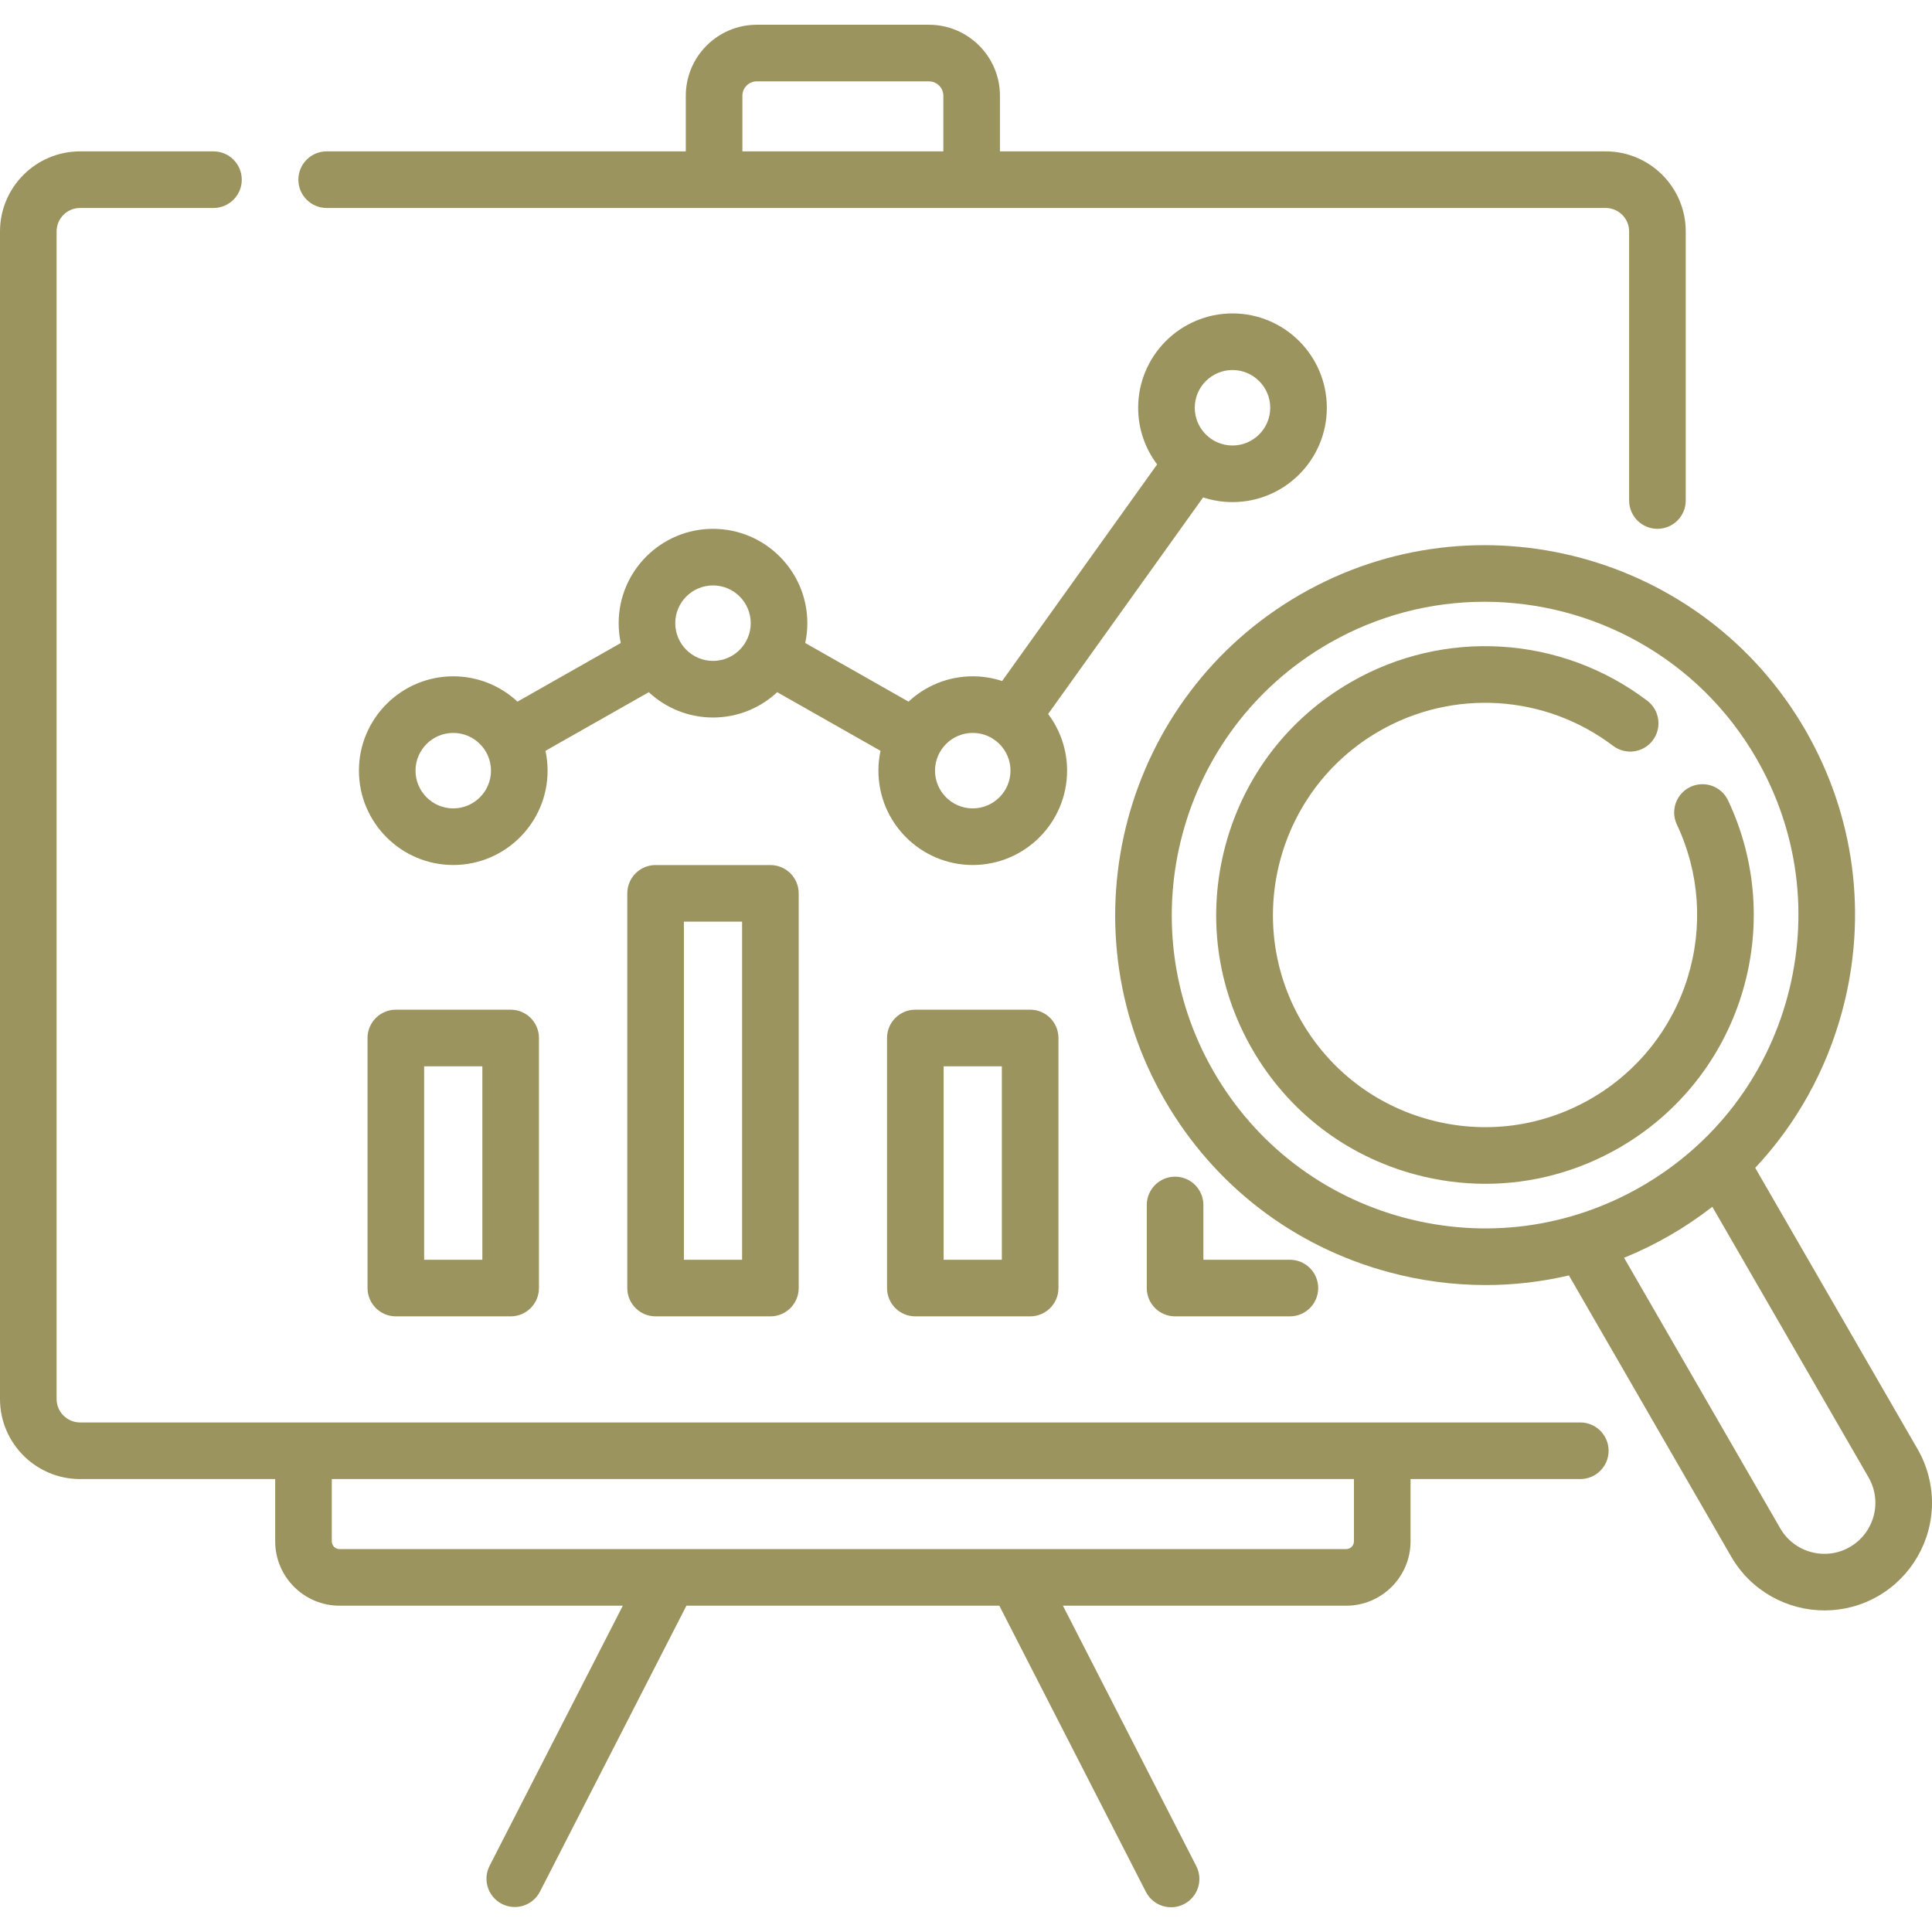
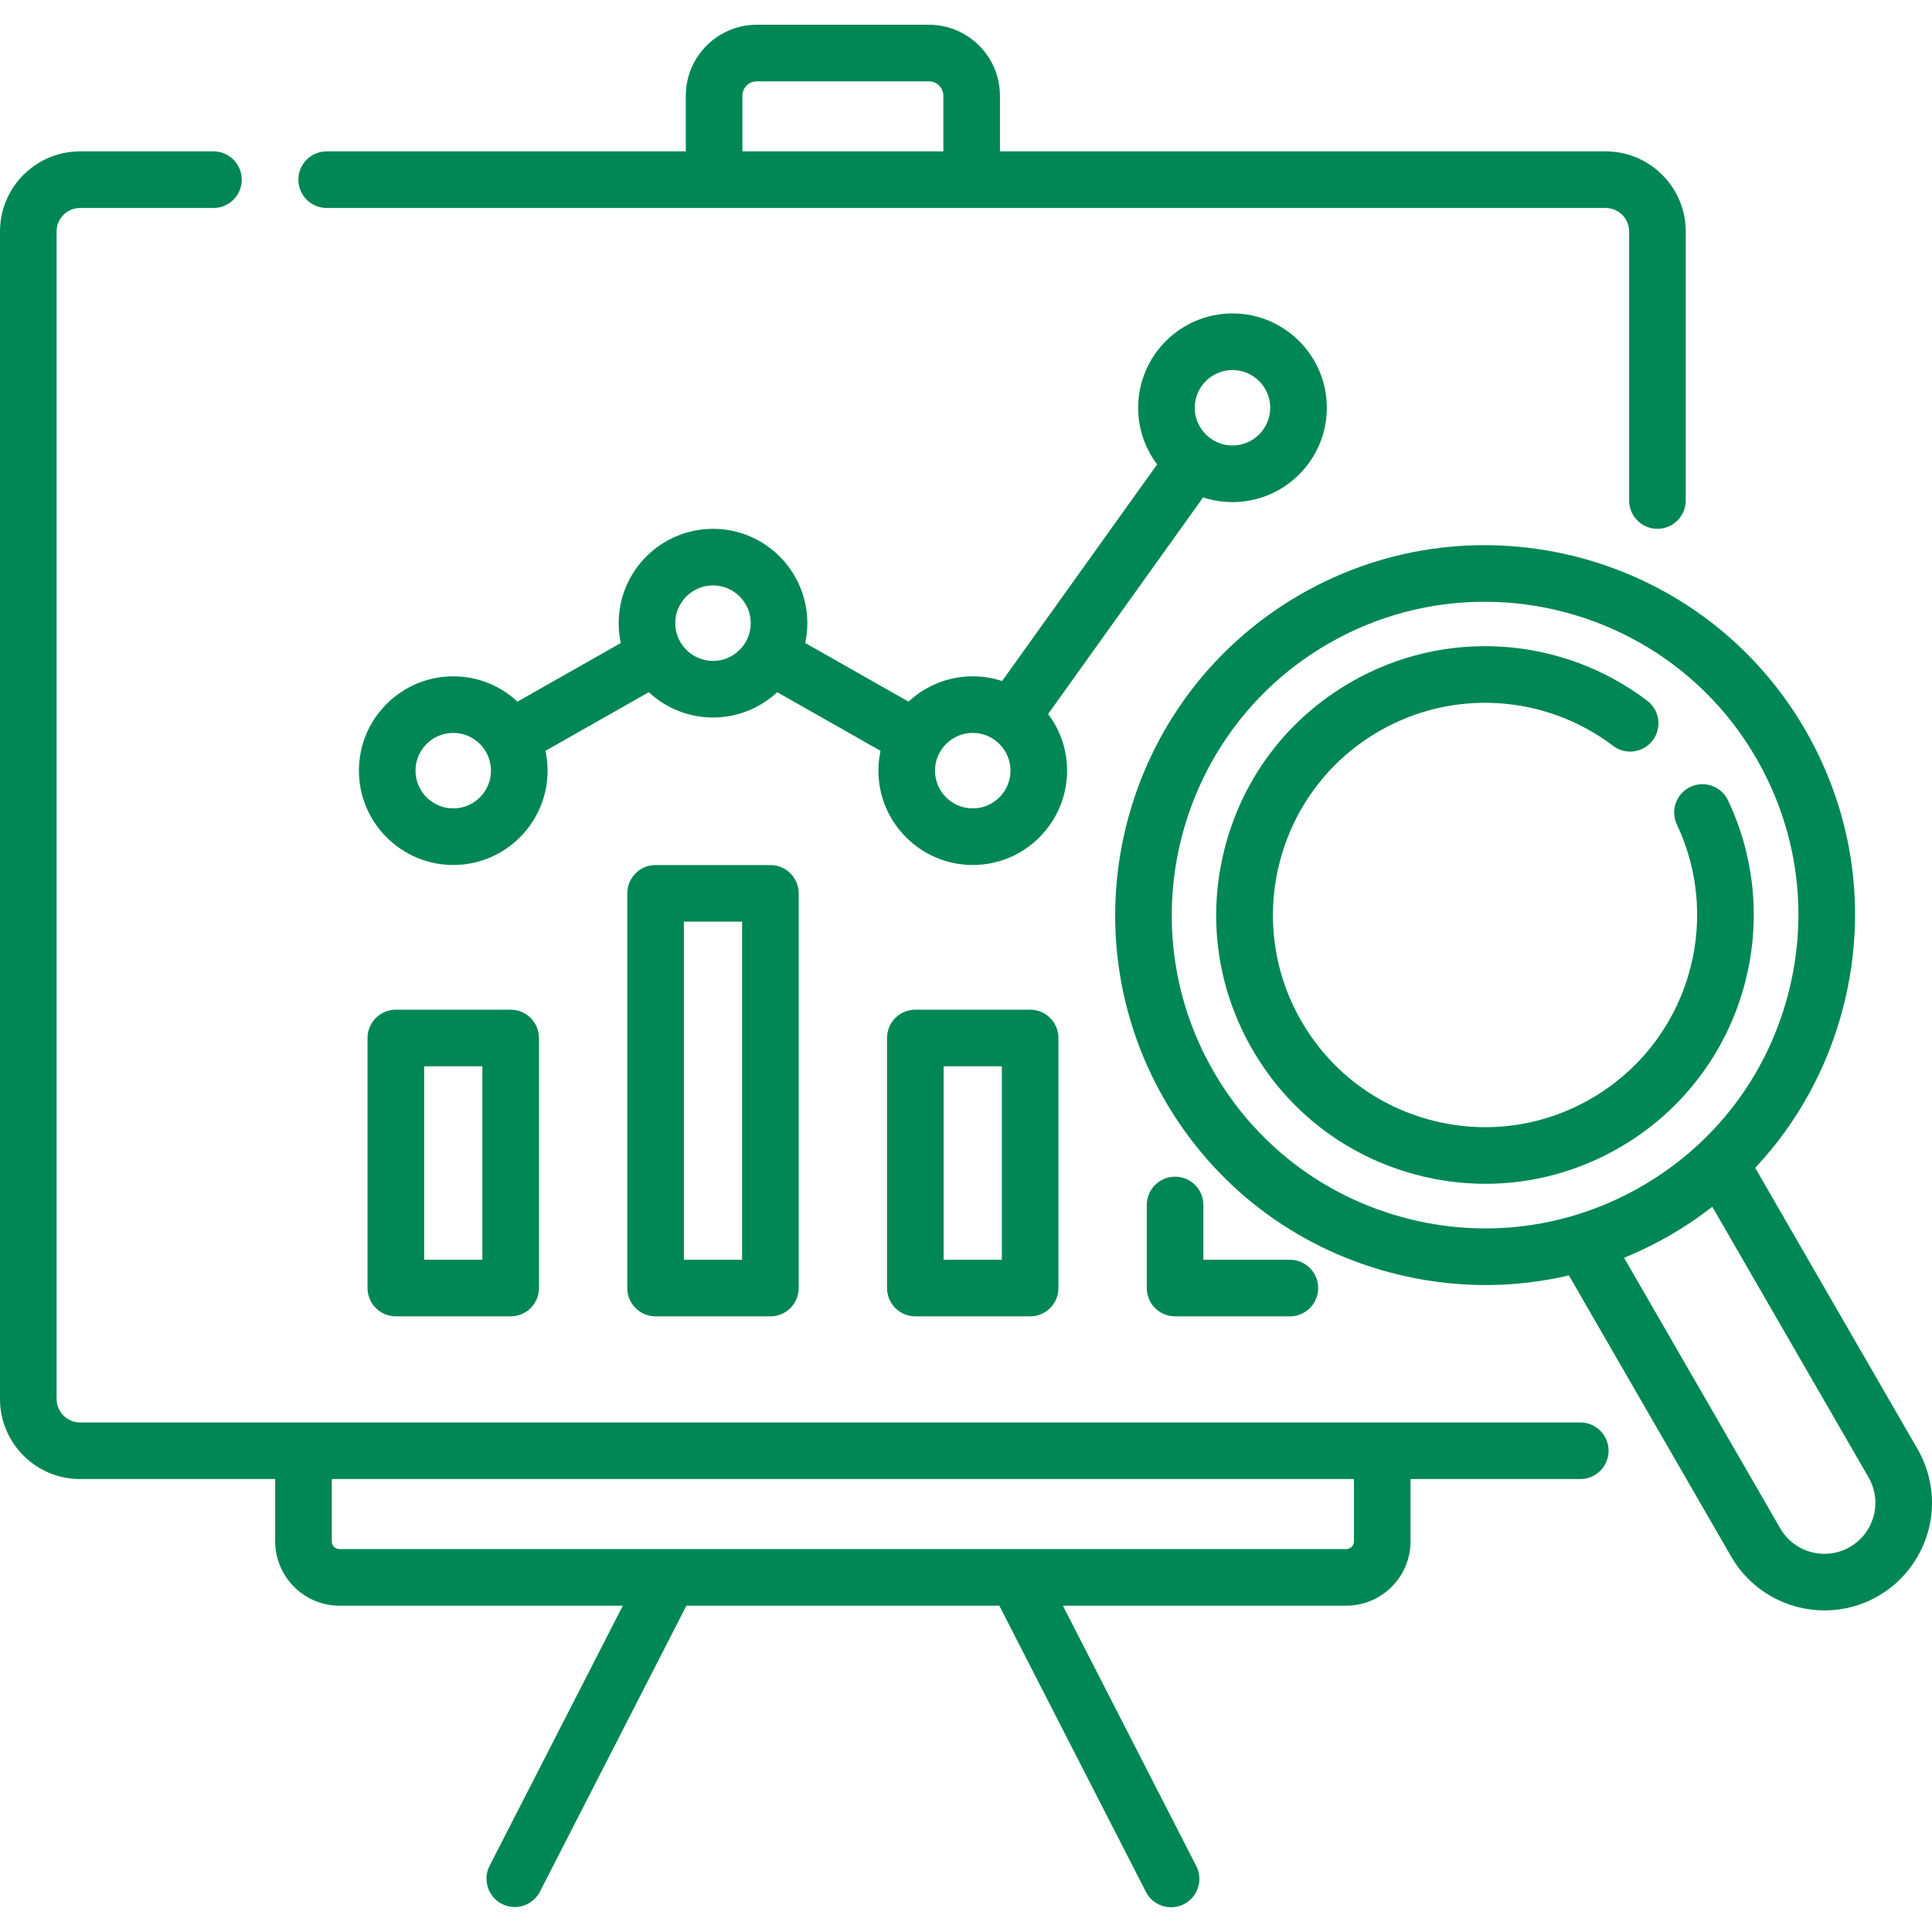
<svg xmlns="http://www.w3.org/2000/svg" width="512" height="512" viewBox="0 0 512 512" xml:space="preserve" overflow="hidden">
  <g>
-     <path d="M326.623 133.062C340.408 133.062 351.623 121.847 351.623 108.062 351.623 94.277 340.408 83.061 326.623 83.061 312.838 83.061 301.623 94.277 301.623 108.062 301.623 113.692 303.495 118.892 306.648 123.076L265.572 180.477C263.06 179.651 260.432 179.23 257.788 179.23 251.219 179.23 245.237 181.781 240.771 185.939L213.392 170.403C213.765 168.675 213.953 166.913 213.953 165.146 213.953 151.361 202.738 140.146 188.953 140.146 175.168 140.146 163.953 151.361 163.953 165.146 163.953 166.949 164.149 168.707 164.514 170.403L137.135 185.939C132.669 181.781 126.687 179.231 120.118 179.231 106.333 179.231 95.118 190.447 95.118 204.232 95.118 218.017 106.333 229.233 120.118 229.233 133.903 229.233 145.118 218.017 145.118 204.232 145.118 202.465 144.93 200.703 144.557 198.975L171.936 183.439C176.402 187.597 182.384 190.148 188.953 190.148 195.522 190.148 201.503 187.597 205.97 183.44L233.349 198.976C232.976 200.704 232.788 202.466 232.788 204.233 232.788 218.018 244.003 229.234 257.788 229.234 271.574 229.234 282.789 218.018 282.789 204.233 282.794 198.814 281.03 193.541 277.763 189.217L318.839 131.816C321.351 132.642 323.979 133.062 326.623 133.062ZM326.623 98.061C332.137 98.061 336.623 102.547 336.623 108.062 336.623 113.576 332.137 118.062 326.623 118.062 321.109 118.062 316.623 113.576 316.623 108.062 316.622 102.547 321.108 98.061 326.623 98.061ZM120.115 214.231C114.601 214.231 110.115 209.745 110.115 204.23 110.115 198.715 114.601 194.229 120.115 194.229 125.629 194.229 130.115 198.715 130.115 204.23 130.115 209.745 125.629 214.231 120.115 214.231ZM188.951 175.146C183.437 175.146 178.951 170.66 178.951 165.145 178.951 159.631 183.437 155.145 188.951 155.145 194.465 155.145 198.951 159.631 198.951 165.145 198.952 170.66 194.465 175.146 188.951 175.146ZM257.787 214.231C252.273 214.231 247.787 209.745 247.787 204.23 247.787 198.715 252.273 194.229 257.787 194.229 263.302 194.229 267.788 198.715 267.788 204.23 267.788 209.745 263.301 214.231 257.787 214.231Z" fill="#9B945F" />
-     <path d="M418.796 376.965 21.215 376.965C17.784 376.961 15.004 374.181 15 370.75L15 61.331C15.004 57.9 17.784 55.12 21.215 55.116L56.571 55.116C60.713 55.116 64.071 51.759 64.071 47.616 64.071 43.473 60.713 40.116 56.571 40.116L21.215 40.116C9.517 40.116 0 49.633 0 61.331L0 370.75C0 382.448 9.517 391.965 21.215 391.965L72.928 391.965 72.928 408.471C72.928 417.874 80.578 425.524 89.981 425.524L165.055 425.524 129.715 494.522C127.861 498.226 129.36 502.732 133.064 504.586 136.72 506.416 141.168 504.981 143.065 501.36L181.908 425.524 264.83 425.524 303.673 501.36C305.56 505.046 310.077 506.505 313.764 504.619 313.765 504.618 313.766 504.618 313.767 504.617 317.454 502.729 318.912 498.209 317.023 494.523 317.023 494.522 317.023 494.522 317.023 494.522L281.683 425.524 356.757 425.524C366.16 425.524 373.81 417.875 373.81 408.471L373.81 391.965 418.796 391.965C422.938 391.965 426.296 388.608 426.296 384.465 426.296 380.322 422.938 376.965 418.796 376.965ZM358.81 408.471C358.809 409.604 357.89 410.523 356.757 410.524L89.981 410.524C88.848 410.523 87.929 409.604 87.928 408.471L87.928 391.965 358.81 391.965 358.81 408.471ZM86.571 55.116 425.522 55.116C428.953 55.12 431.733 57.9 431.737 61.331L431.737 132.642C431.737 136.785 435.095 140.142 439.237 140.142 443.379 140.142 446.737 136.785 446.737 132.642L446.737 61.331C446.737 49.633 437.22 40.116 425.522 40.116L264.995 40.116 264.995 25.374C264.995 14.999 256.554 6.558 246.178 6.558L200.56 6.558C190.185 6.558 181.743 14.999 181.743 25.374L181.743 40.116 86.571 40.116C82.429 40.116 79.071 43.473 79.071 47.616 79.071 51.759 82.429 55.116 86.571 55.116ZM196.743 25.374C196.745 23.267 198.453 21.56 200.56 21.558L246.178 21.558C248.285 21.56 249.992 23.267 249.995 25.374L249.995 40.116 196.744 40.116 196.744 25.374Z" fill="#9B945F" />
-     <path d="M104.902 267.576C100.76 267.576 97.402 270.934 97.402 275.076L97.402 341.348C97.402 345.49 100.76 348.848 104.902 348.848L135.329 348.848C139.471 348.848 142.829 345.49 142.829 341.348L142.829 275.076C142.829 270.934 139.471 267.576 135.329 267.576L104.902 267.576ZM127.829 333.849 112.402 333.849 112.402 282.577 127.829 282.577 127.829 333.849ZM173.737 229.248C169.595 229.248 166.237 232.606 166.237 236.748L166.237 341.349C166.237 345.491 169.595 348.849 173.737 348.849L204.164 348.849C208.306 348.849 211.664 345.491 211.664 341.349L211.664 236.748C211.664 232.606 208.306 229.248 204.164 229.248L173.737 229.248ZM196.665 333.849 181.238 333.849 181.238 244.248 196.665 244.248 196.665 333.849ZM242.573 267.576C238.431 267.576 235.073 270.934 235.073 275.076L235.073 341.348C235.073 345.49 238.431 348.848 242.573 348.848L273 348.848C277.142 348.848 280.5 345.49 280.5 341.348L280.5 275.076C280.5 270.934 277.142 267.576 273 267.576L242.573 267.576ZM265.5 333.849 250.073 333.849 250.073 282.577 265.5 282.577 265.5 333.849ZM311.409 311.832C307.267 311.832 303.909 315.19 303.909 319.332L303.909 341.349C303.909 345.491 307.267 348.849 311.409 348.849L341.836 348.849C345.978 348.849 349.336 345.492 349.336 341.349 349.336 337.206 345.978 333.849 341.836 333.849L318.909 333.849 318.909 319.332C318.909 315.19 315.551 311.832 311.409 311.832ZM508.175 384.019 465.148 309.493C476.049 297.874 483.987 283.677 488.227 267.853 495.004 242.562 491.526 216.145 478.434 193.469 451.408 146.656 391.337 130.563 344.527 157.588 297.716 184.613 281.621 244.684 308.647 291.495 321.739 314.171 342.878 330.391 368.169 337.169 376.494 339.408 385.078 340.545 393.699 340.551 401.141 340.551 408.54 339.695 415.776 338.001L458.794 412.529C464.067 421.666 473.669 426.779 483.531 426.778 488.364 426.778 493.26 425.549 497.739 422.965 506.535 417.888 512 408.421 512 398.259 512 393.28 510.678 388.357 508.175 384.019ZM372.051 322.68C350.63 316.94 332.725 303.201 321.636 283.995 298.746 244.347 312.379 193.469 352.026 170.578 365.069 163.048 379.322 159.472 393.4 159.472 422.115 159.472 450.083 174.365 465.443 200.969 476.531 220.175 479.477 242.549 473.737 263.971 467.997 285.393 454.258 303.296 435.052 314.385 415.847 325.474 393.473 328.418 372.051 322.68ZM490.242 409.973C483.789 413.699 475.509 411.481 471.786 405.031L430.398 333.327C434.58 331.621 438.642 329.633 442.554 327.376 446.465 325.112 450.217 322.585 453.784 319.81L495.184 391.517C496.369 393.567 496.995 395.892 497 398.26 496.994 403.089 494.42 407.551 490.242 409.973Z" fill="#9B945F" />
-     <path d="M461.542 263.611C466.837 246.555 465.576 228.295 457.991 212.195 456.265 208.43 451.813 206.776 448.048 208.502 444.283 210.228 442.629 214.68 444.355 218.445 444.377 218.493 444.399 218.54 444.422 218.587 450.405 231.287 451.398 245.696 447.217 259.162 443.013 272.702 433.931 284.065 421.644 291.159 408.642 298.667 393.493 300.659 378.992 296.774 364.49 292.888 352.368 283.587 344.862 270.585 329.365 243.744 338.595 209.3 365.436 193.803 385.008 182.471 409.469 183.991 427.487 197.66 430.789 200.16 435.491 199.509 437.991 196.208 437.992 196.207 437.992 196.206 437.993 196.205 440.492 192.902 439.84 188.198 436.537 185.699 413.714 168.383 382.727 166.456 357.935 180.812 341.463 190.322 329.68 205.678 324.757 224.05 319.834 242.422 322.361 261.612 331.871 278.084 341.381 294.557 356.737 306.339 375.109 311.263 381.157 312.89 387.392 313.716 393.655 313.72 405.993 313.72 418.172 310.484 429.143 304.149 444.71 295.163 456.216 280.767 461.542 263.611Z" fill="#9B945F" />
+     <path d="M326.623 133.062C340.408 133.062 351.623 121.847 351.623 108.062 351.623 94.277 340.408 83.061 326.623 83.061 312.838 83.061 301.623 94.277 301.623 108.062 301.623 113.692 303.495 118.892 306.648 123.076L265.572 180.477C263.06 179.651 260.432 179.23 257.788 179.23 251.219 179.23 245.237 181.781 240.771 185.939L213.392 170.403C213.765 168.675 213.953 166.913 213.953 165.146 213.953 151.361 202.738 140.146 188.953 140.146 175.168 140.146 163.953 151.361 163.953 165.146 163.953 166.949 164.149 168.707 164.514 170.403L137.135 185.939C132.669 181.781 126.687 179.231 120.118 179.231 106.333 179.231 95.118 190.447 95.118 204.232 95.118 218.017 106.333 229.233 120.118 229.233 133.903 229.233 145.118 218.017 145.118 204.232 145.118 202.465 144.93 200.703 144.557 198.975L171.936 183.439C176.402 187.597 182.384 190.148 188.953 190.148 195.522 190.148 201.503 187.597 205.97 183.44L233.349 198.976C232.976 200.704 232.788 202.466 232.788 204.233 232.788 218.018 244.003 229.234 257.788 229.234 271.574 229.234 282.789 218.018 282.789 204.233 282.794 198.814 281.03 193.541 277.763 189.217L318.839 131.816C321.351 132.642 323.979 133.062 326.623 133.062ZM326.623 98.061C332.137 98.061 336.623 102.547 336.623 108.062 336.623 113.576 332.137 118.062 326.623 118.062 321.109 118.062 316.623 113.576 316.623 108.062 316.622 102.547 321.108 98.061 326.623 98.061ZM120.115 214.231C114.601 214.231 110.115 209.745 110.115 204.23 110.115 198.715 114.601 194.229 120.115 194.229 125.629 194.229 130.115 198.715 130.115 204.23 130.115 209.745 125.629 214.231 120.115 214.231ZM188.951 175.146C183.437 175.146 178.951 170.66 178.951 165.145 178.951 159.631 183.437 155.145 188.951 155.145 194.465 155.145 198.951 159.631 198.951 165.145 198.952 170.66 194.465 175.146 188.951 175.146ZM257.787 214.231C252.273 214.231 247.787 209.745 247.787 204.23 247.787 198.715 252.273 194.229 257.787 194.229 263.302 194.229 267.788 198.715 267.788 204.23 267.788 209.745 263.301 214.231 257.787 214.231Z" fill="#008755" />
+     <path d="M418.796 376.965 21.215 376.965C17.784 376.961 15.004 374.181 15 370.75L15 61.331C15.004 57.9 17.784 55.12 21.215 55.116L56.571 55.116C60.713 55.116 64.071 51.759 64.071 47.616 64.071 43.473 60.713 40.116 56.571 40.116L21.215 40.116C9.517 40.116 0 49.633 0 61.331L0 370.75C0 382.448 9.517 391.965 21.215 391.965L72.928 391.965 72.928 408.471C72.928 417.874 80.578 425.524 89.981 425.524L165.055 425.524 129.715 494.522C127.861 498.226 129.36 502.732 133.064 504.586 136.72 506.416 141.168 504.981 143.065 501.36L181.908 425.524 264.83 425.524 303.673 501.36C305.56 505.046 310.077 506.505 313.764 504.619 313.765 504.618 313.766 504.618 313.767 504.617 317.454 502.729 318.912 498.209 317.023 494.523 317.023 494.522 317.023 494.522 317.023 494.522L281.683 425.524 356.757 425.524C366.16 425.524 373.81 417.875 373.81 408.471L373.81 391.965 418.796 391.965C422.938 391.965 426.296 388.608 426.296 384.465 426.296 380.322 422.938 376.965 418.796 376.965ZM358.81 408.471C358.809 409.604 357.89 410.523 356.757 410.524L89.981 410.524C88.848 410.523 87.929 409.604 87.928 408.471L87.928 391.965 358.81 391.965 358.81 408.471ZM86.571 55.116 425.522 55.116C428.953 55.12 431.733 57.9 431.737 61.331L431.737 132.642C431.737 136.785 435.095 140.142 439.237 140.142 443.379 140.142 446.737 136.785 446.737 132.642L446.737 61.331C446.737 49.633 437.22 40.116 425.522 40.116L264.995 40.116 264.995 25.374C264.995 14.999 256.554 6.558 246.178 6.558L200.56 6.558C190.185 6.558 181.743 14.999 181.743 25.374L181.743 40.116 86.571 40.116C82.429 40.116 79.071 43.473 79.071 47.616 79.071 51.759 82.429 55.116 86.571 55.116ZM196.743 25.374C196.745 23.267 198.453 21.56 200.56 21.558L246.178 21.558C248.285 21.56 249.992 23.267 249.995 25.374L249.995 40.116 196.744 40.116 196.744 25.374Z" fill="#008755" />
+     <path d="M104.902 267.576C100.76 267.576 97.402 270.934 97.402 275.076L97.402 341.348C97.402 345.49 100.76 348.848 104.902 348.848L135.329 348.848C139.471 348.848 142.829 345.49 142.829 341.348L142.829 275.076C142.829 270.934 139.471 267.576 135.329 267.576L104.902 267.576ZM127.829 333.849 112.402 333.849 112.402 282.577 127.829 282.577 127.829 333.849ZM173.737 229.248C169.595 229.248 166.237 232.606 166.237 236.748L166.237 341.349C166.237 345.491 169.595 348.849 173.737 348.849L204.164 348.849C208.306 348.849 211.664 345.491 211.664 341.349L211.664 236.748C211.664 232.606 208.306 229.248 204.164 229.248L173.737 229.248ZM196.665 333.849 181.238 333.849 181.238 244.248 196.665 244.248 196.665 333.849ZM242.573 267.576C238.431 267.576 235.073 270.934 235.073 275.076L235.073 341.348C235.073 345.49 238.431 348.848 242.573 348.848L273 348.848C277.142 348.848 280.5 345.49 280.5 341.348L280.5 275.076C280.5 270.934 277.142 267.576 273 267.576L242.573 267.576ZM265.5 333.849 250.073 333.849 250.073 282.577 265.5 282.577 265.5 333.849ZM311.409 311.832C307.267 311.832 303.909 315.19 303.909 319.332L303.909 341.349C303.909 345.491 307.267 348.849 311.409 348.849L341.836 348.849C345.978 348.849 349.336 345.492 349.336 341.349 349.336 337.206 345.978 333.849 341.836 333.849L318.909 333.849 318.909 319.332C318.909 315.19 315.551 311.832 311.409 311.832ZM508.175 384.019 465.148 309.493C476.049 297.874 483.987 283.677 488.227 267.853 495.004 242.562 491.526 216.145 478.434 193.469 451.408 146.656 391.337 130.563 344.527 157.588 297.716 184.613 281.621 244.684 308.647 291.495 321.739 314.171 342.878 330.391 368.169 337.169 376.494 339.408 385.078 340.545 393.699 340.551 401.141 340.551 408.54 339.695 415.776 338.001L458.794 412.529C464.067 421.666 473.669 426.779 483.531 426.778 488.364 426.778 493.26 425.549 497.739 422.965 506.535 417.888 512 408.421 512 398.259 512 393.28 510.678 388.357 508.175 384.019ZM372.051 322.68C350.63 316.94 332.725 303.201 321.636 283.995 298.746 244.347 312.379 193.469 352.026 170.578 365.069 163.048 379.322 159.472 393.4 159.472 422.115 159.472 450.083 174.365 465.443 200.969 476.531 220.175 479.477 242.549 473.737 263.971 467.997 285.393 454.258 303.296 435.052 314.385 415.847 325.474 393.473 328.418 372.051 322.68ZM490.242 409.973C483.789 413.699 475.509 411.481 471.786 405.031L430.398 333.327C434.58 331.621 438.642 329.633 442.554 327.376 446.465 325.112 450.217 322.585 453.784 319.81L495.184 391.517C496.369 393.567 496.995 395.892 497 398.26 496.994 403.089 494.42 407.551 490.242 409.973Z" fill="#008755" />
+     <path d="M461.542 263.611C466.837 246.555 465.576 228.295 457.991 212.195 456.265 208.43 451.813 206.776 448.048 208.502 444.283 210.228 442.629 214.68 444.355 218.445 444.377 218.493 444.399 218.54 444.422 218.587 450.405 231.287 451.398 245.696 447.217 259.162 443.013 272.702 433.931 284.065 421.644 291.159 408.642 298.667 393.493 300.659 378.992 296.774 364.49 292.888 352.368 283.587 344.862 270.585 329.365 243.744 338.595 209.3 365.436 193.803 385.008 182.471 409.469 183.991 427.487 197.66 430.789 200.16 435.491 199.509 437.991 196.208 437.992 196.207 437.992 196.206 437.993 196.205 440.492 192.902 439.84 188.198 436.537 185.699 413.714 168.383 382.727 166.456 357.935 180.812 341.463 190.322 329.68 205.678 324.757 224.05 319.834 242.422 322.361 261.612 331.871 278.084 341.381 294.557 356.737 306.339 375.109 311.263 381.157 312.89 387.392 313.716 393.655 313.72 405.993 313.72 418.172 310.484 429.143 304.149 444.71 295.163 456.216 280.767 461.542 263.611Z" fill="#008755" />
  </g>
</svg>
